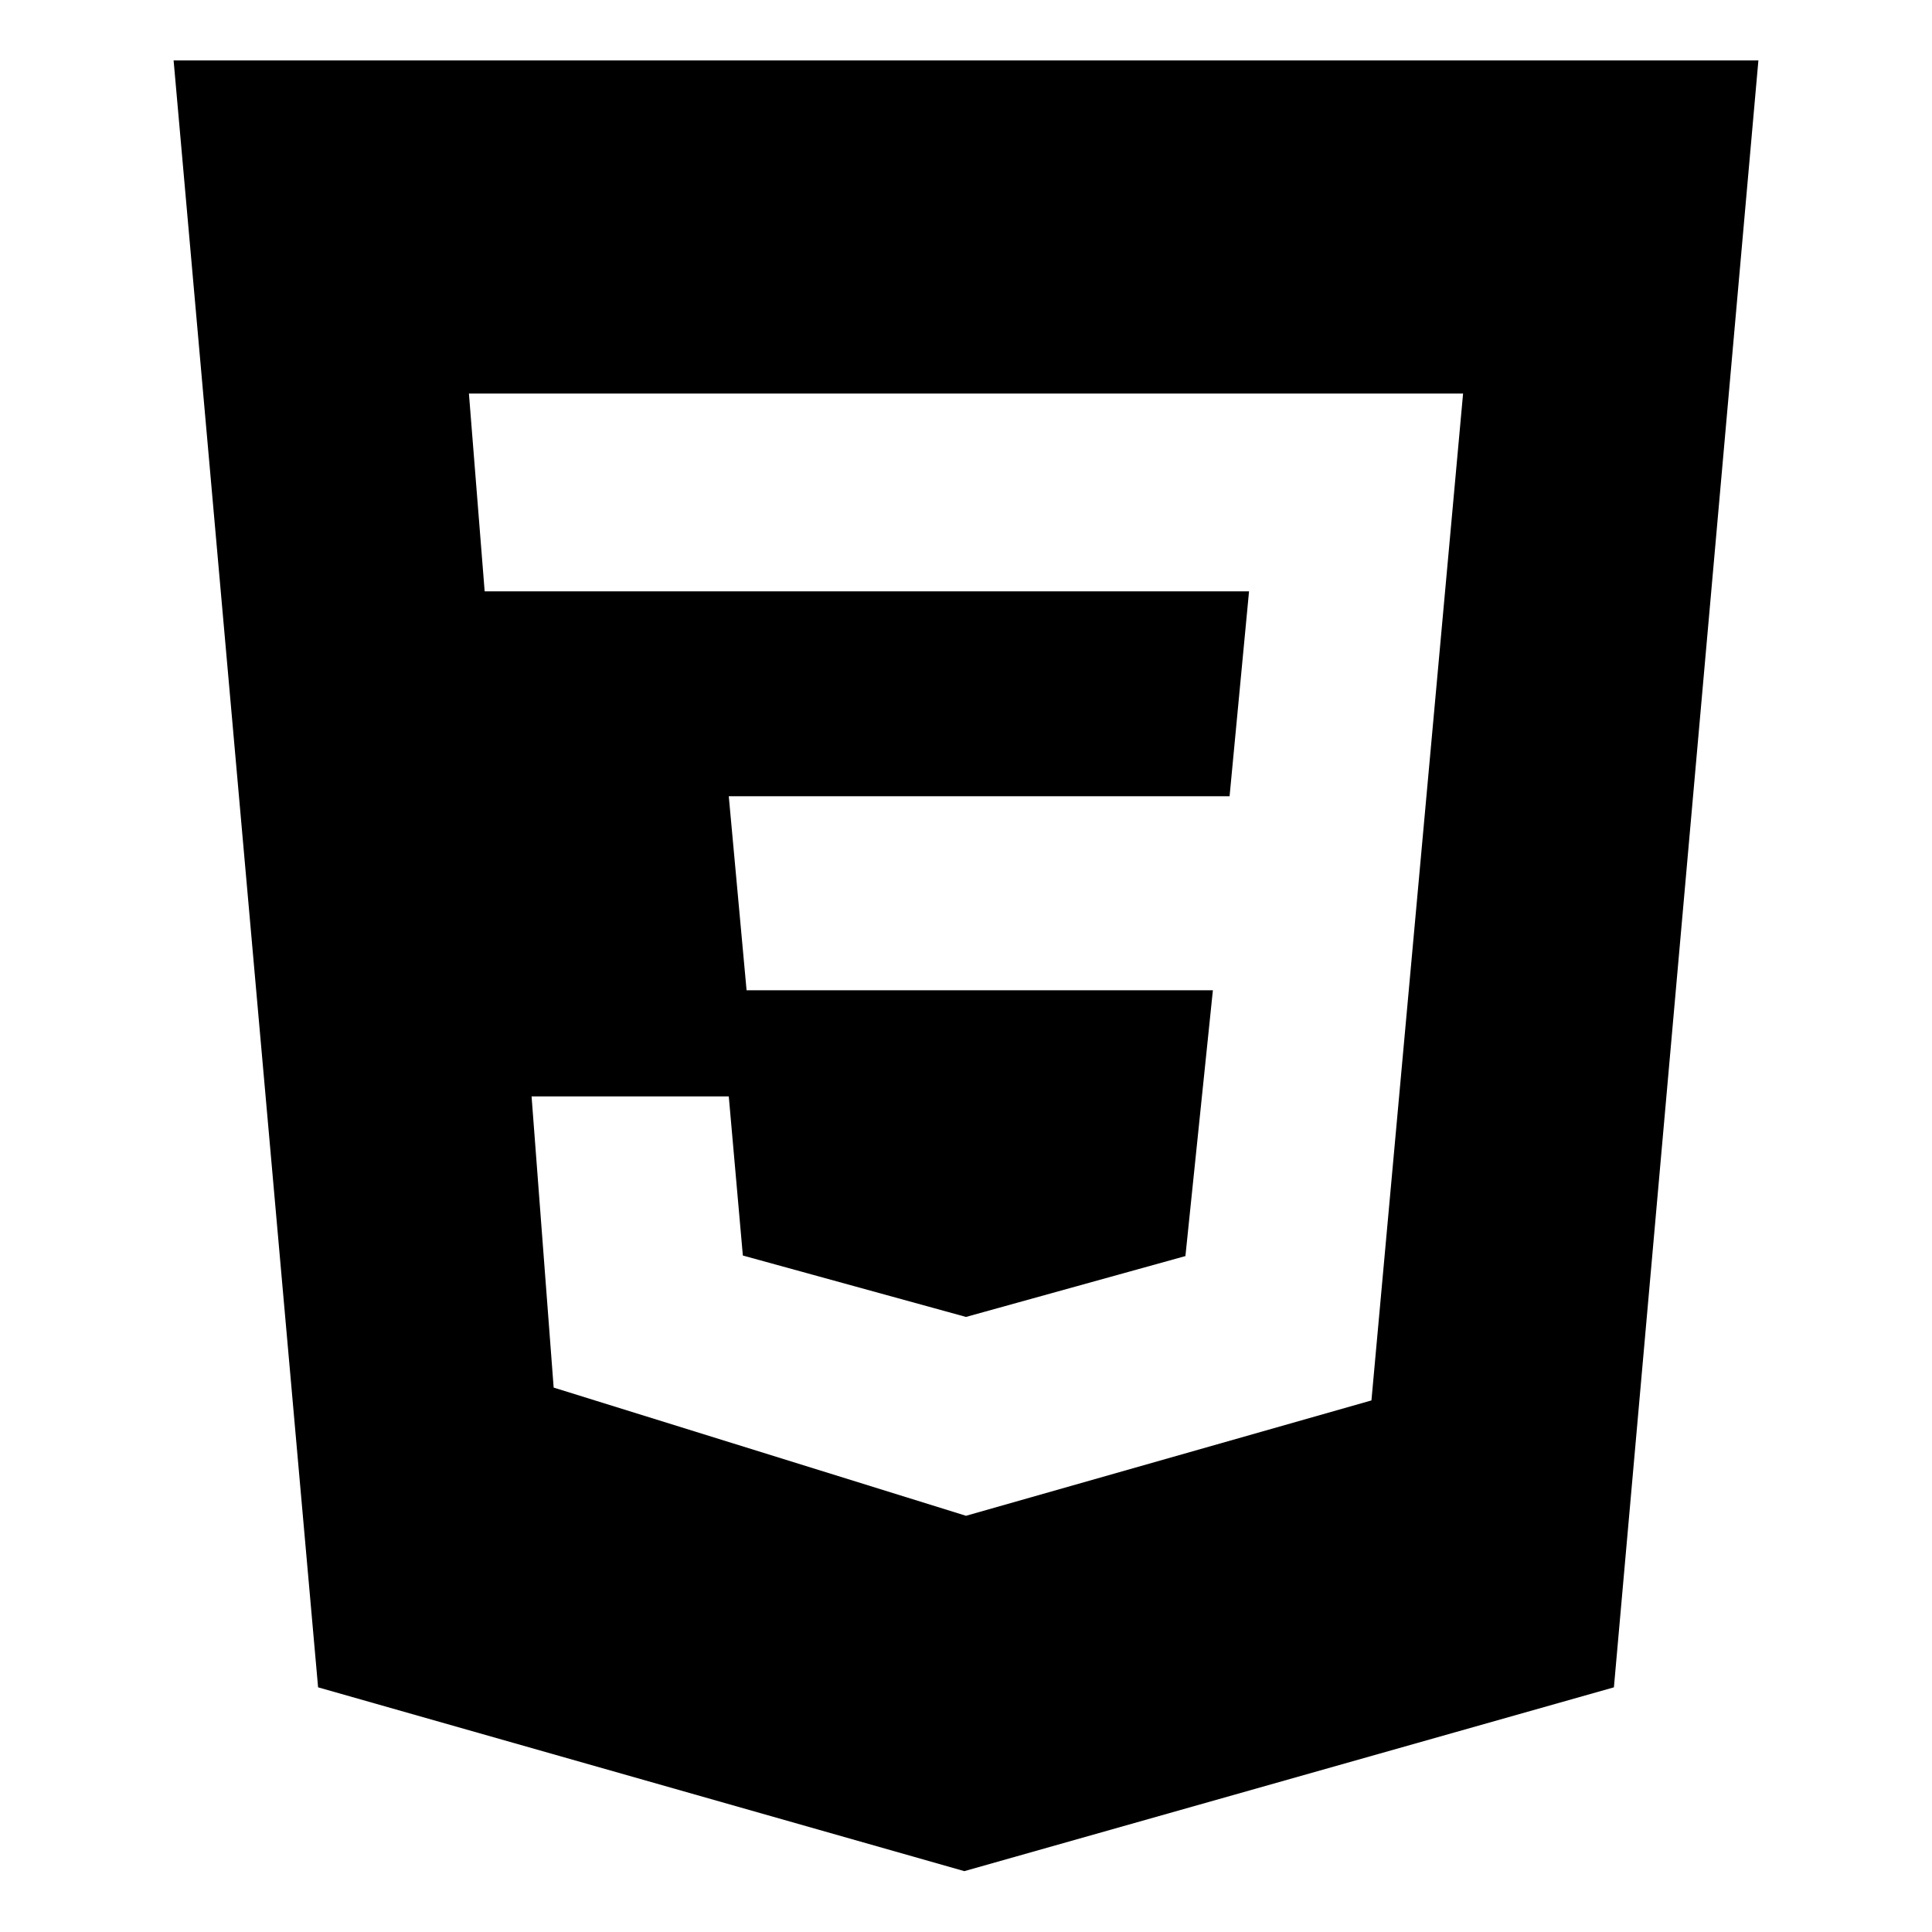
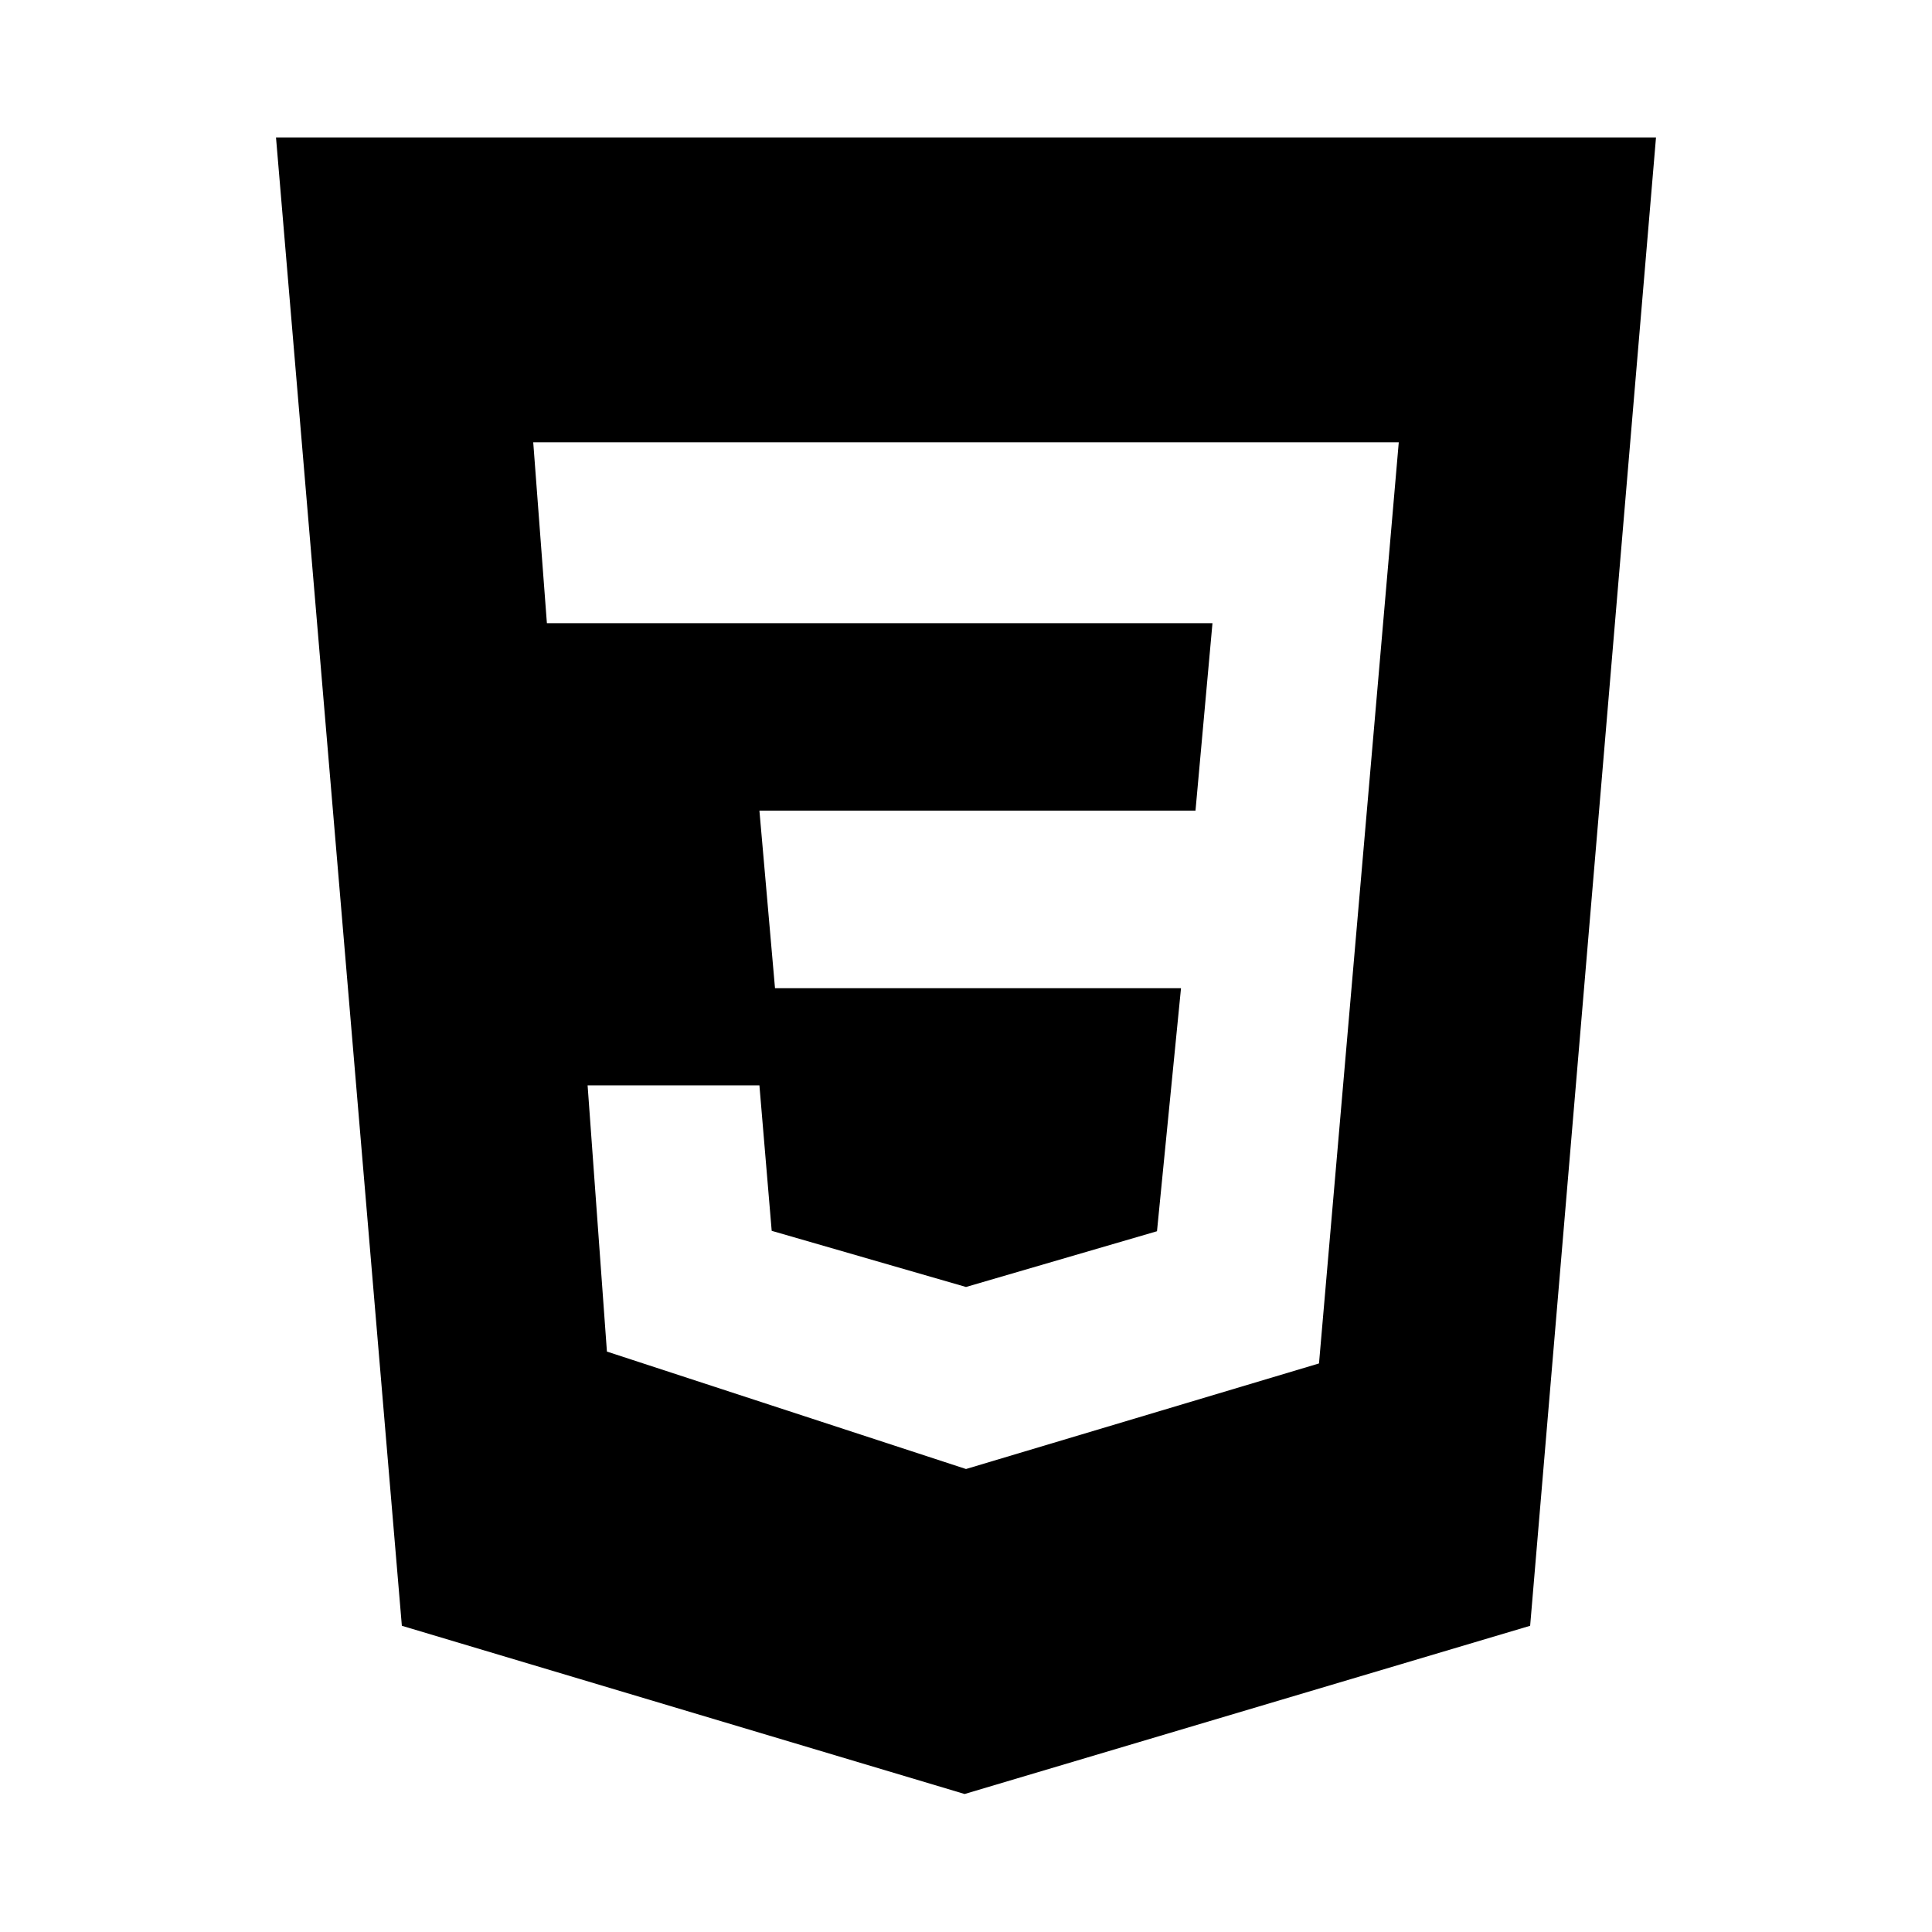
- <svg xmlns="http://www.w3.org/2000/svg" width="14px" height="14px" viewBox="0 0 14 14" version="1.1">
-   <g id="surface1">
-     <path style=" stroke:none;fill-rule:nonzero;fill:rgb(0%,0%,0%);fill-opacity:1;" d="M 10.602 2.852 L 3.398 2.852 L 3.512 4.285 L 9.051 4.285 L 8.91 5.77 L 5.281 5.77 L 5.41 7.176 L 8.789 7.176 L 8.59 9.102 L 7 9.543 L 5.383 9.098 L 5.281 7.945 L 3.852 7.945 L 4.012 10.055 L 7 10.984 L 9.938 10.148 Z M 1.258 0.438 L 12.742 0.438 L 11.695 12.227 L 6.988 13.559 L 2.305 12.227 Z M 1.258 0.438 " />
-   </g>
+ <svg xmlns="http://www.w3.org/2000/svg" width="14" height="14" viewBox="0 0 14 14" fill="none">
+   <path d="M10.136 3.205H3.864L3.963 4.516H8.786L8.663 5.874H5.503L5.616 7.161H8.558L8.384 8.922L7 9.326L5.592 8.919L5.503 7.865H4.258L4.398 9.794L7 10.645L9.558 9.88L10.136 3.205ZM2 0.996H12L11.088 11.781L6.99 13L2.912 11.781L2 0.996Z" fill="black" />
</svg>
